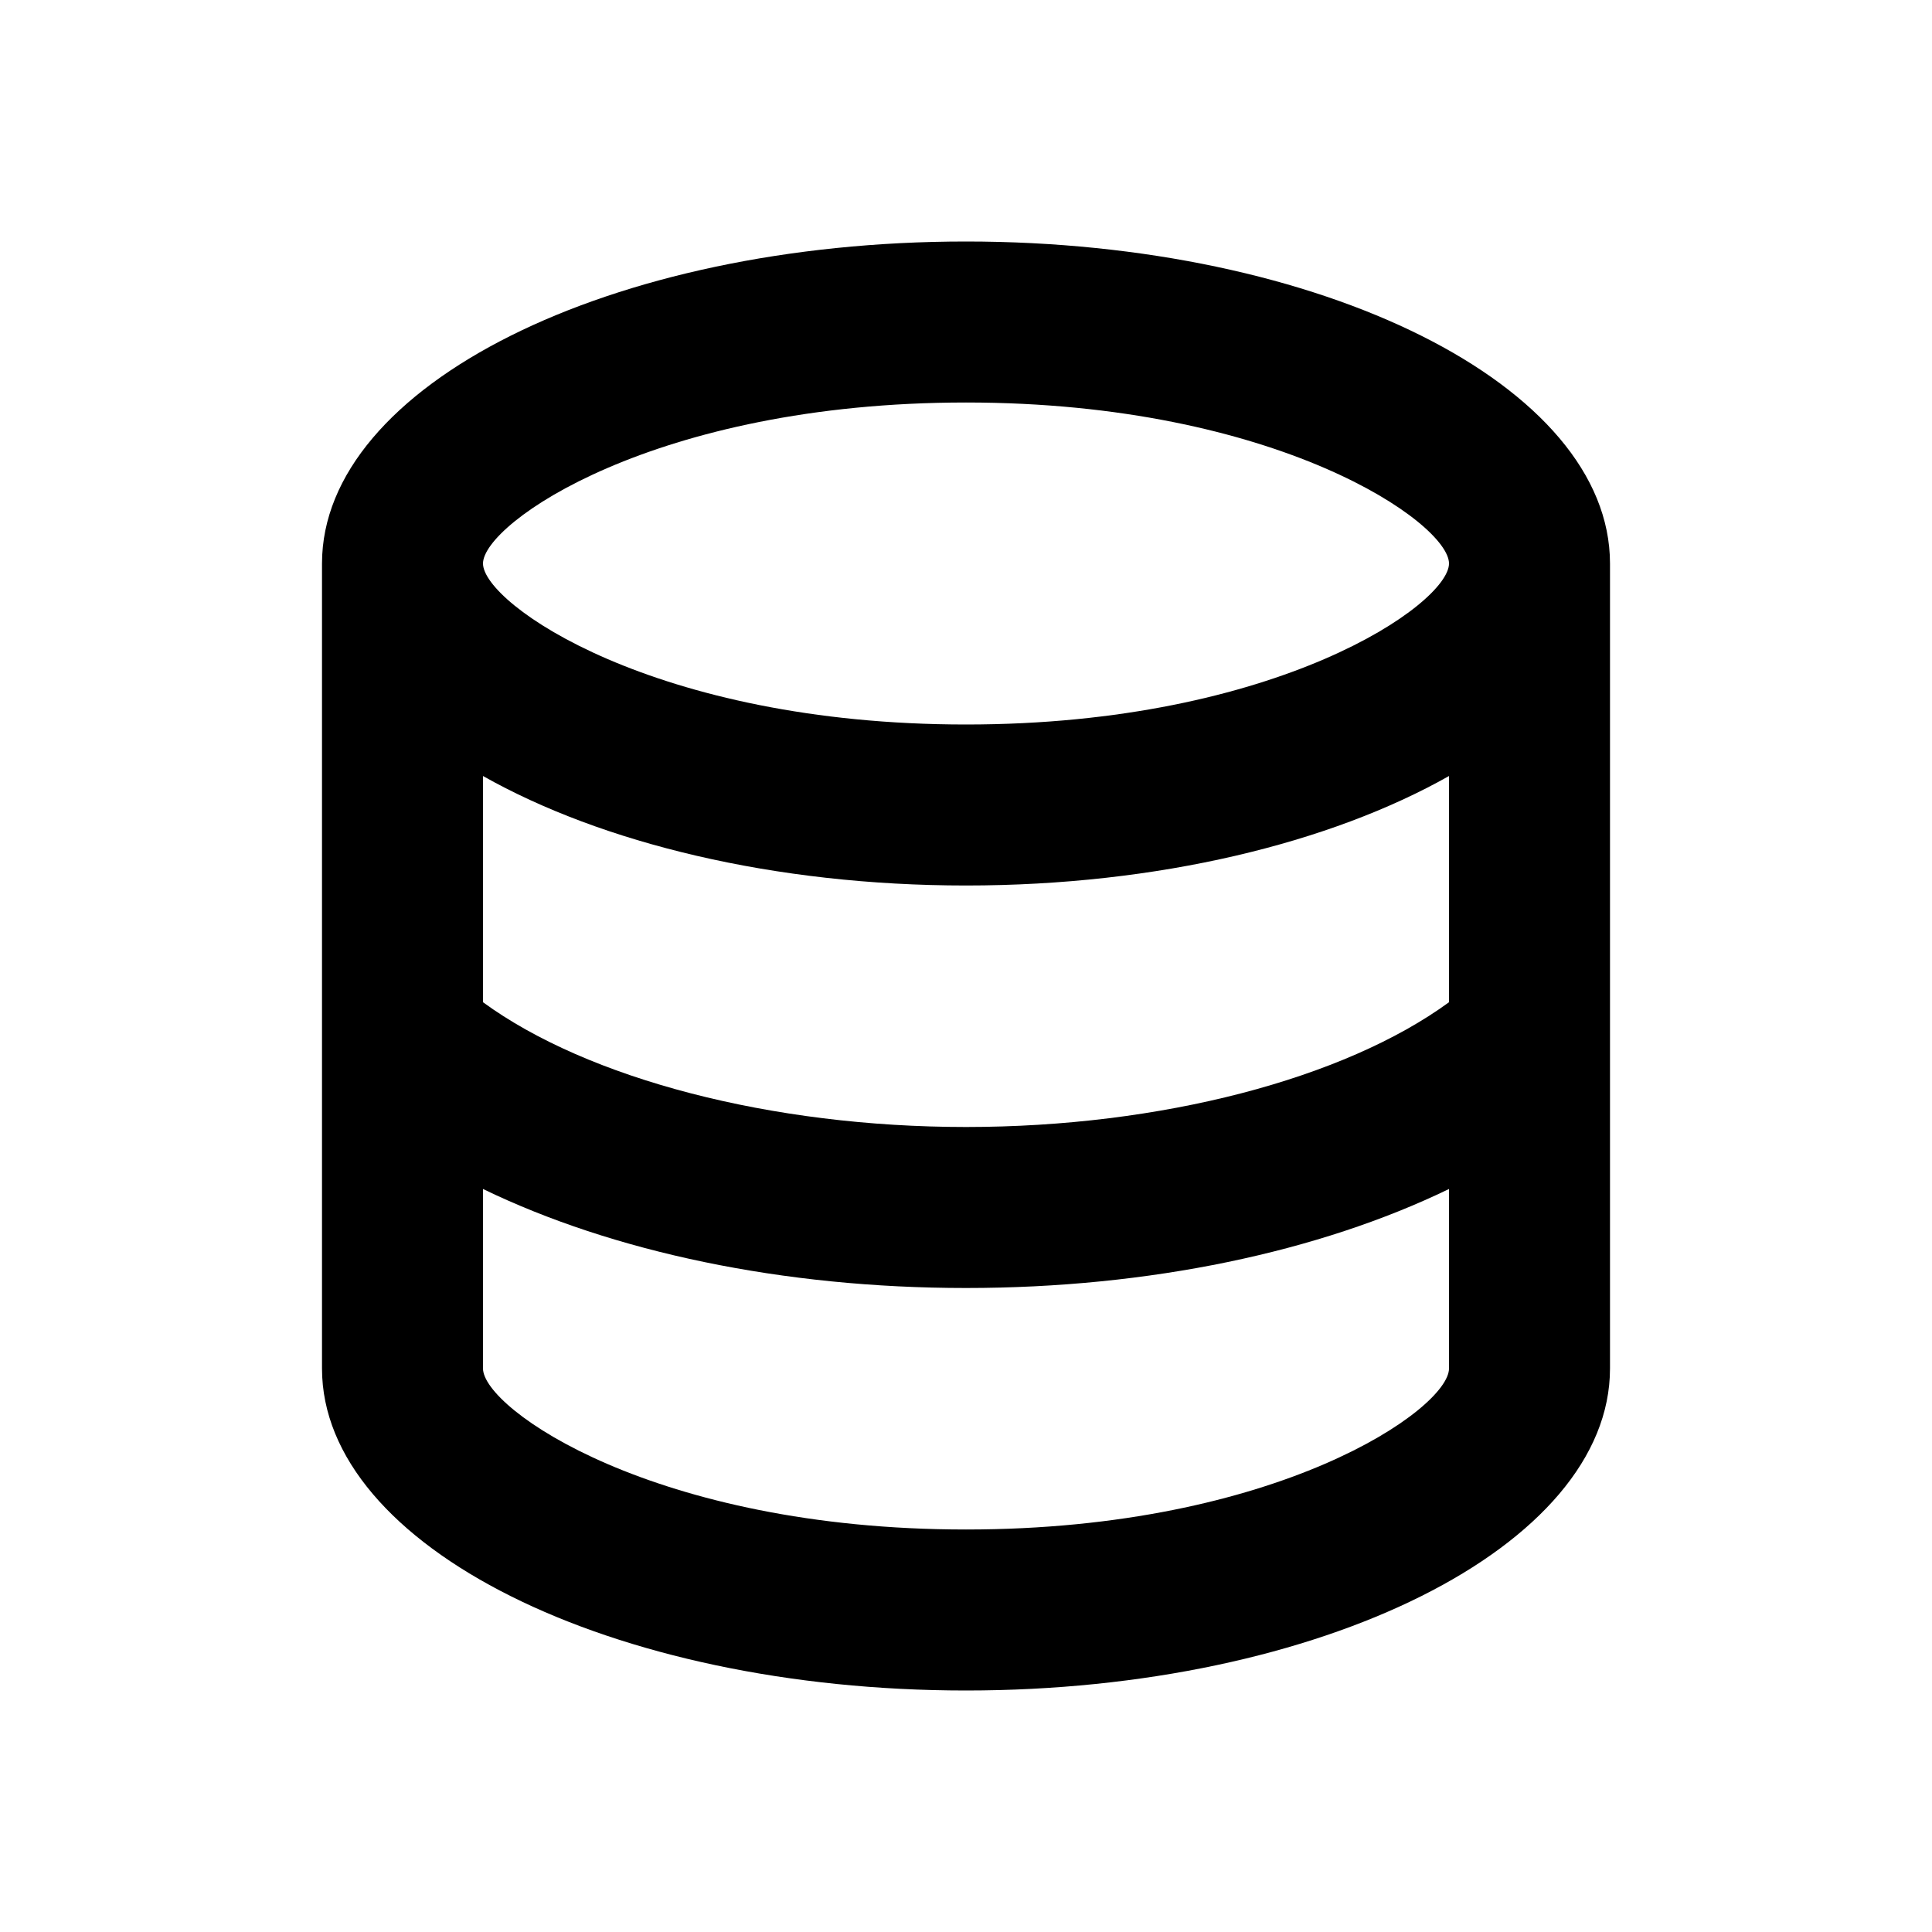
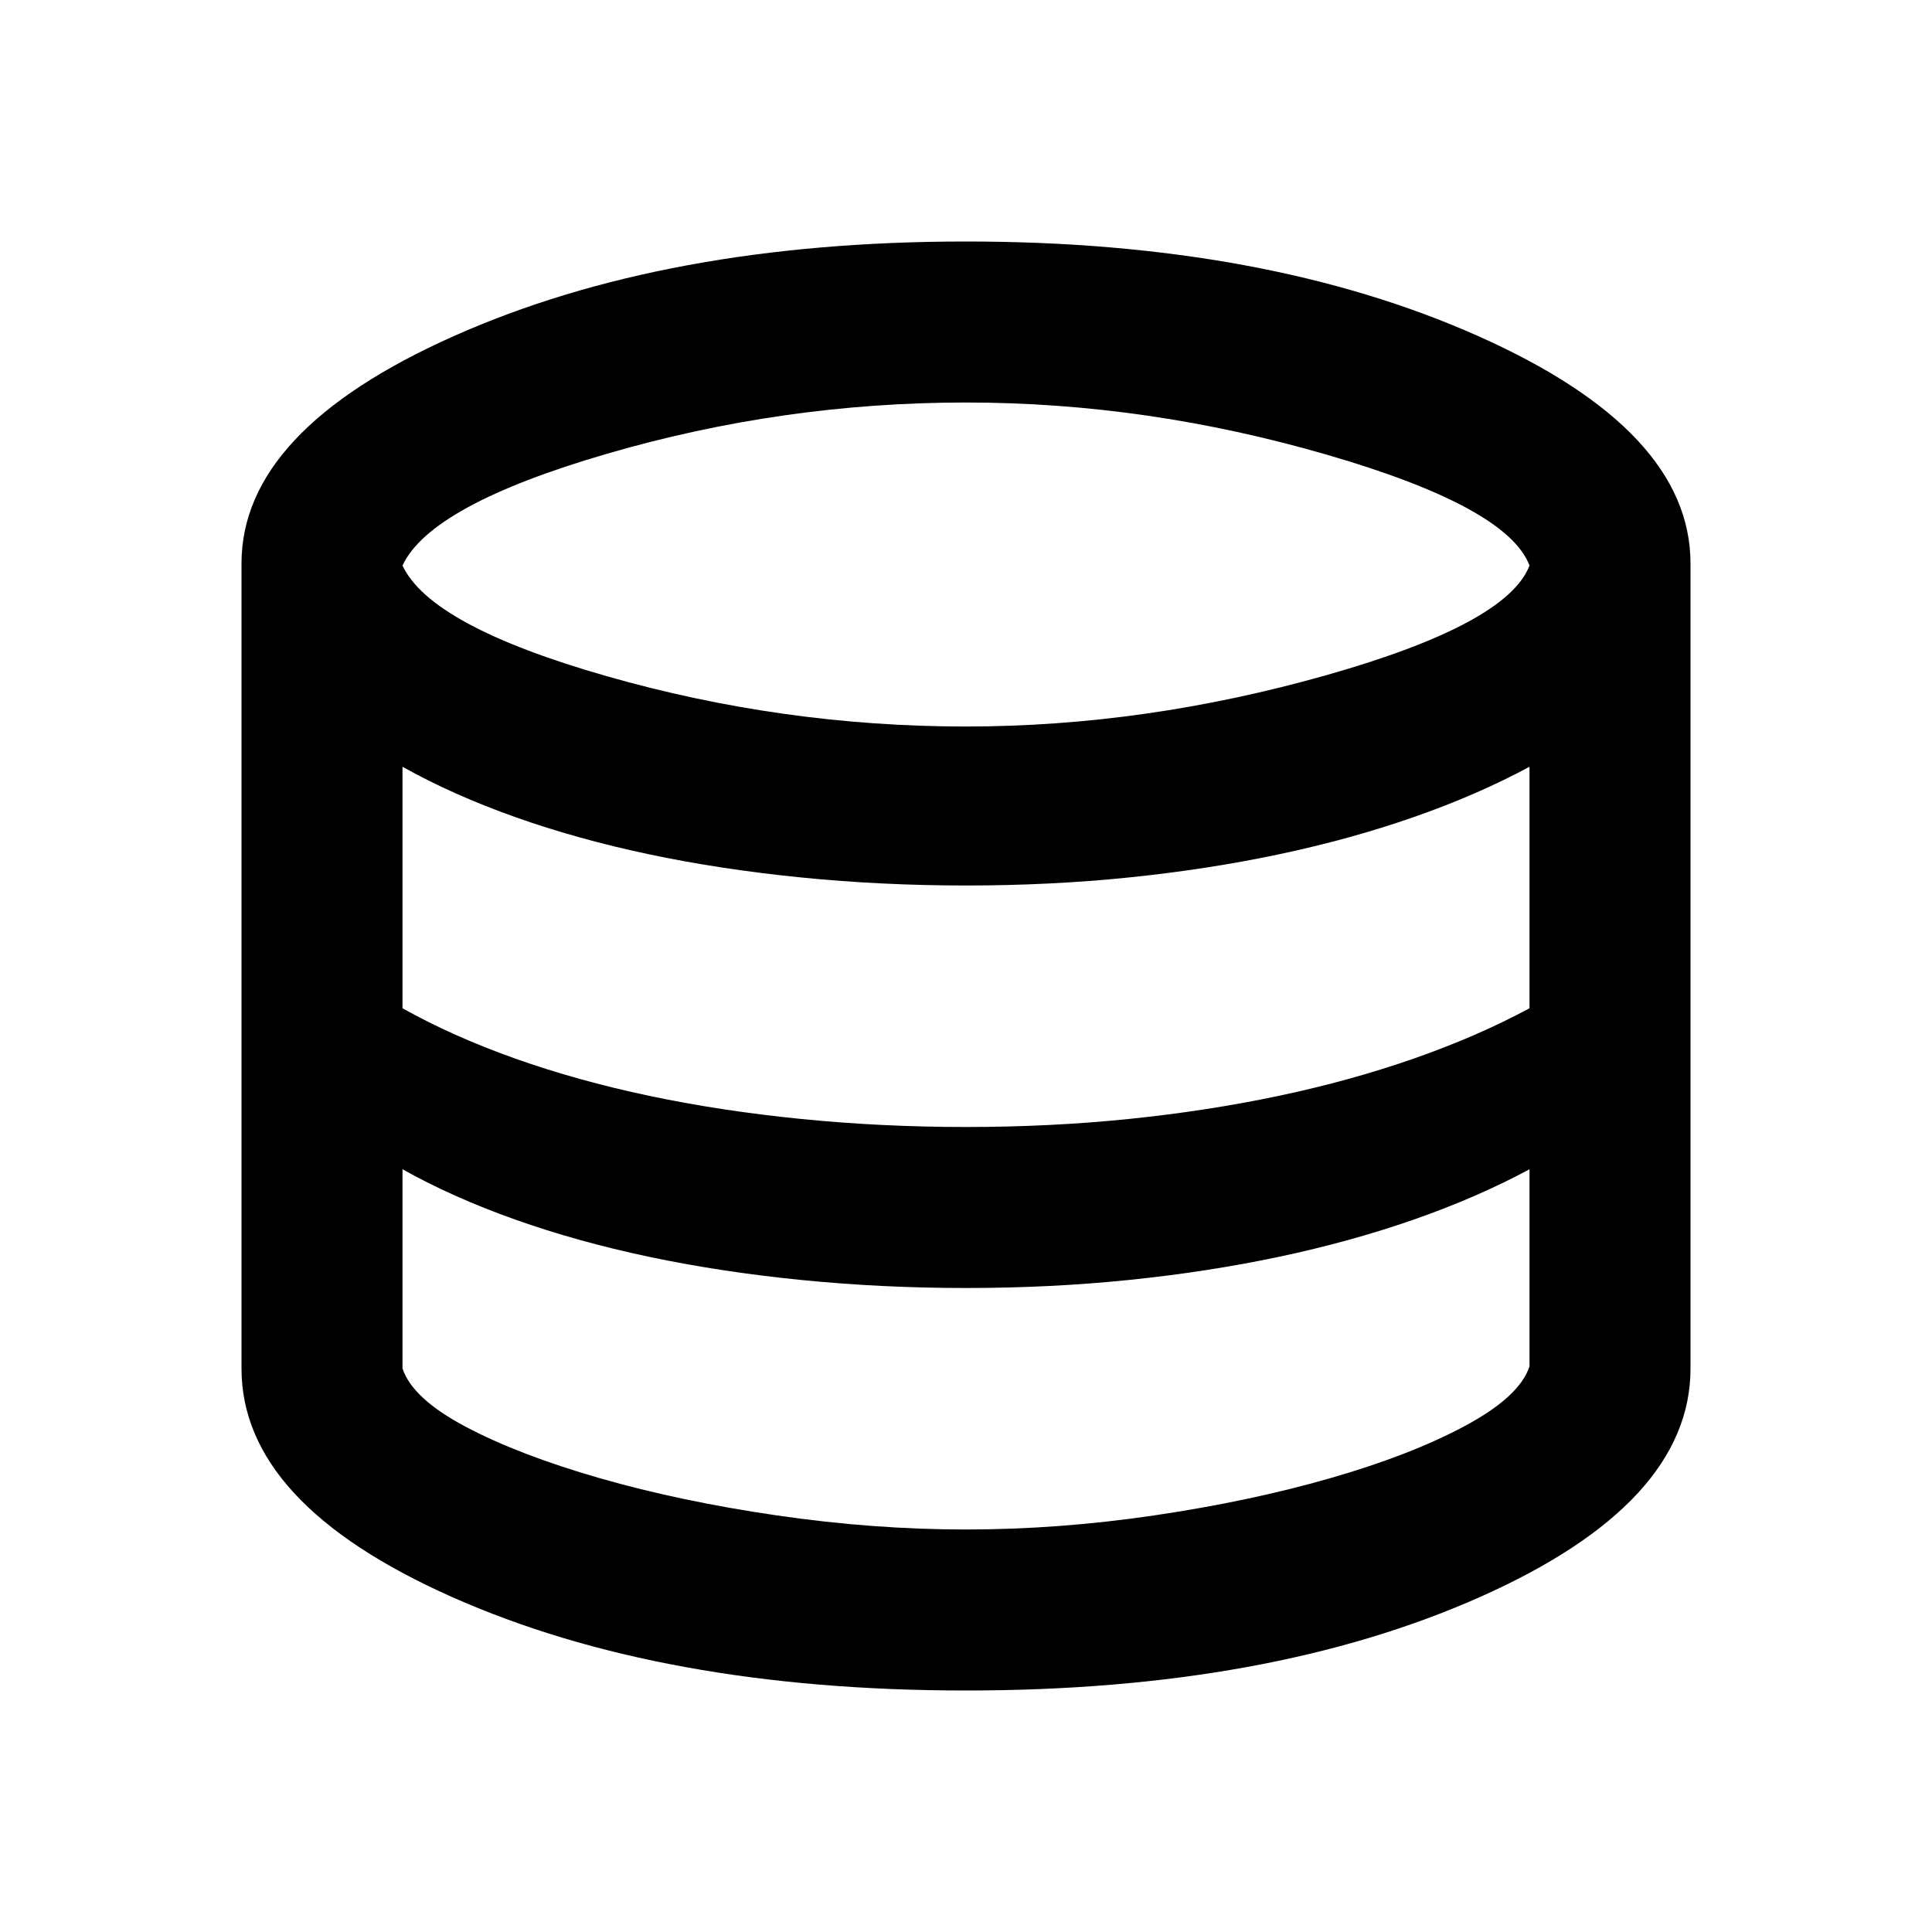
- <svg xmlns="http://www.w3.org/2000/svg" height="24" viewBox="0 0 24 24" width="24">
-   <path d="M12 3C7.58 3 4 4.79 4 7V17C4 19.21 7.59 21 12 21S20 19.21 20 17V7C20 4.79 16.42 3 12 3M18 17C18 17.5 15.87 19 12 19S6 17.5 6 17V14.77C7.61 15.55 9.72 16 12 16S16.39 15.55 18 14.77V17M18 12.45C16.7 13.4 14.42 14 12 14C9.58 14 7.3 13.4 6 12.45V9.64C7.47 10.47 9.61 11 12 11C14.39 11 16.53 10.47 18 9.64V12.45M12 9C8.13 9 6 7.5 6 7S8.13 5 12 5C15.87 5 18 6.5 18 7S15.87 9 12 9Z" />
+ <svg xmlns="http://www.w3.org/2000/svg" viewBox="0 -960 960 960">
+   <path d="M480-120q-151 0-255.5-46.5T120-280v-400q0-66 105.5-113T480-840q149 0 254.5 47T840-680v400q0 67-104.5 113.5T480-120Zm0-479q89 0 179-25.5T760-679q-11-29-100.5-55T480-760q-91 0-178.5 25.5T200-679q14 30 101.5 55T480-599Zm0 199q42 0 81-4t74.5-11.5q35.5-7.5 67-18.5t57.5-25v-120q-26 14-57.5 25t-67 18.5Q600-528 561-524t-81 4q-42 0-82-4t-75.5-11.5Q287-543 256-554t-56-25v120q25 14 56 25t66.5 18.5Q358-408 398-404t82 4Zm0 200q46 0 93.5-7t87.5-18.5q40-11.5 67-26t32-29.5v-98q-26 14-57.5 25t-67 18.5Q600-328 561-324t-81 4q-42 0-82-4t-75.5-11.5Q287-343 256-354t-56-25v99q5 15 31.5 29t66.5 25.5q40 11.5 88 18.5t94 7Z" />
</svg>
